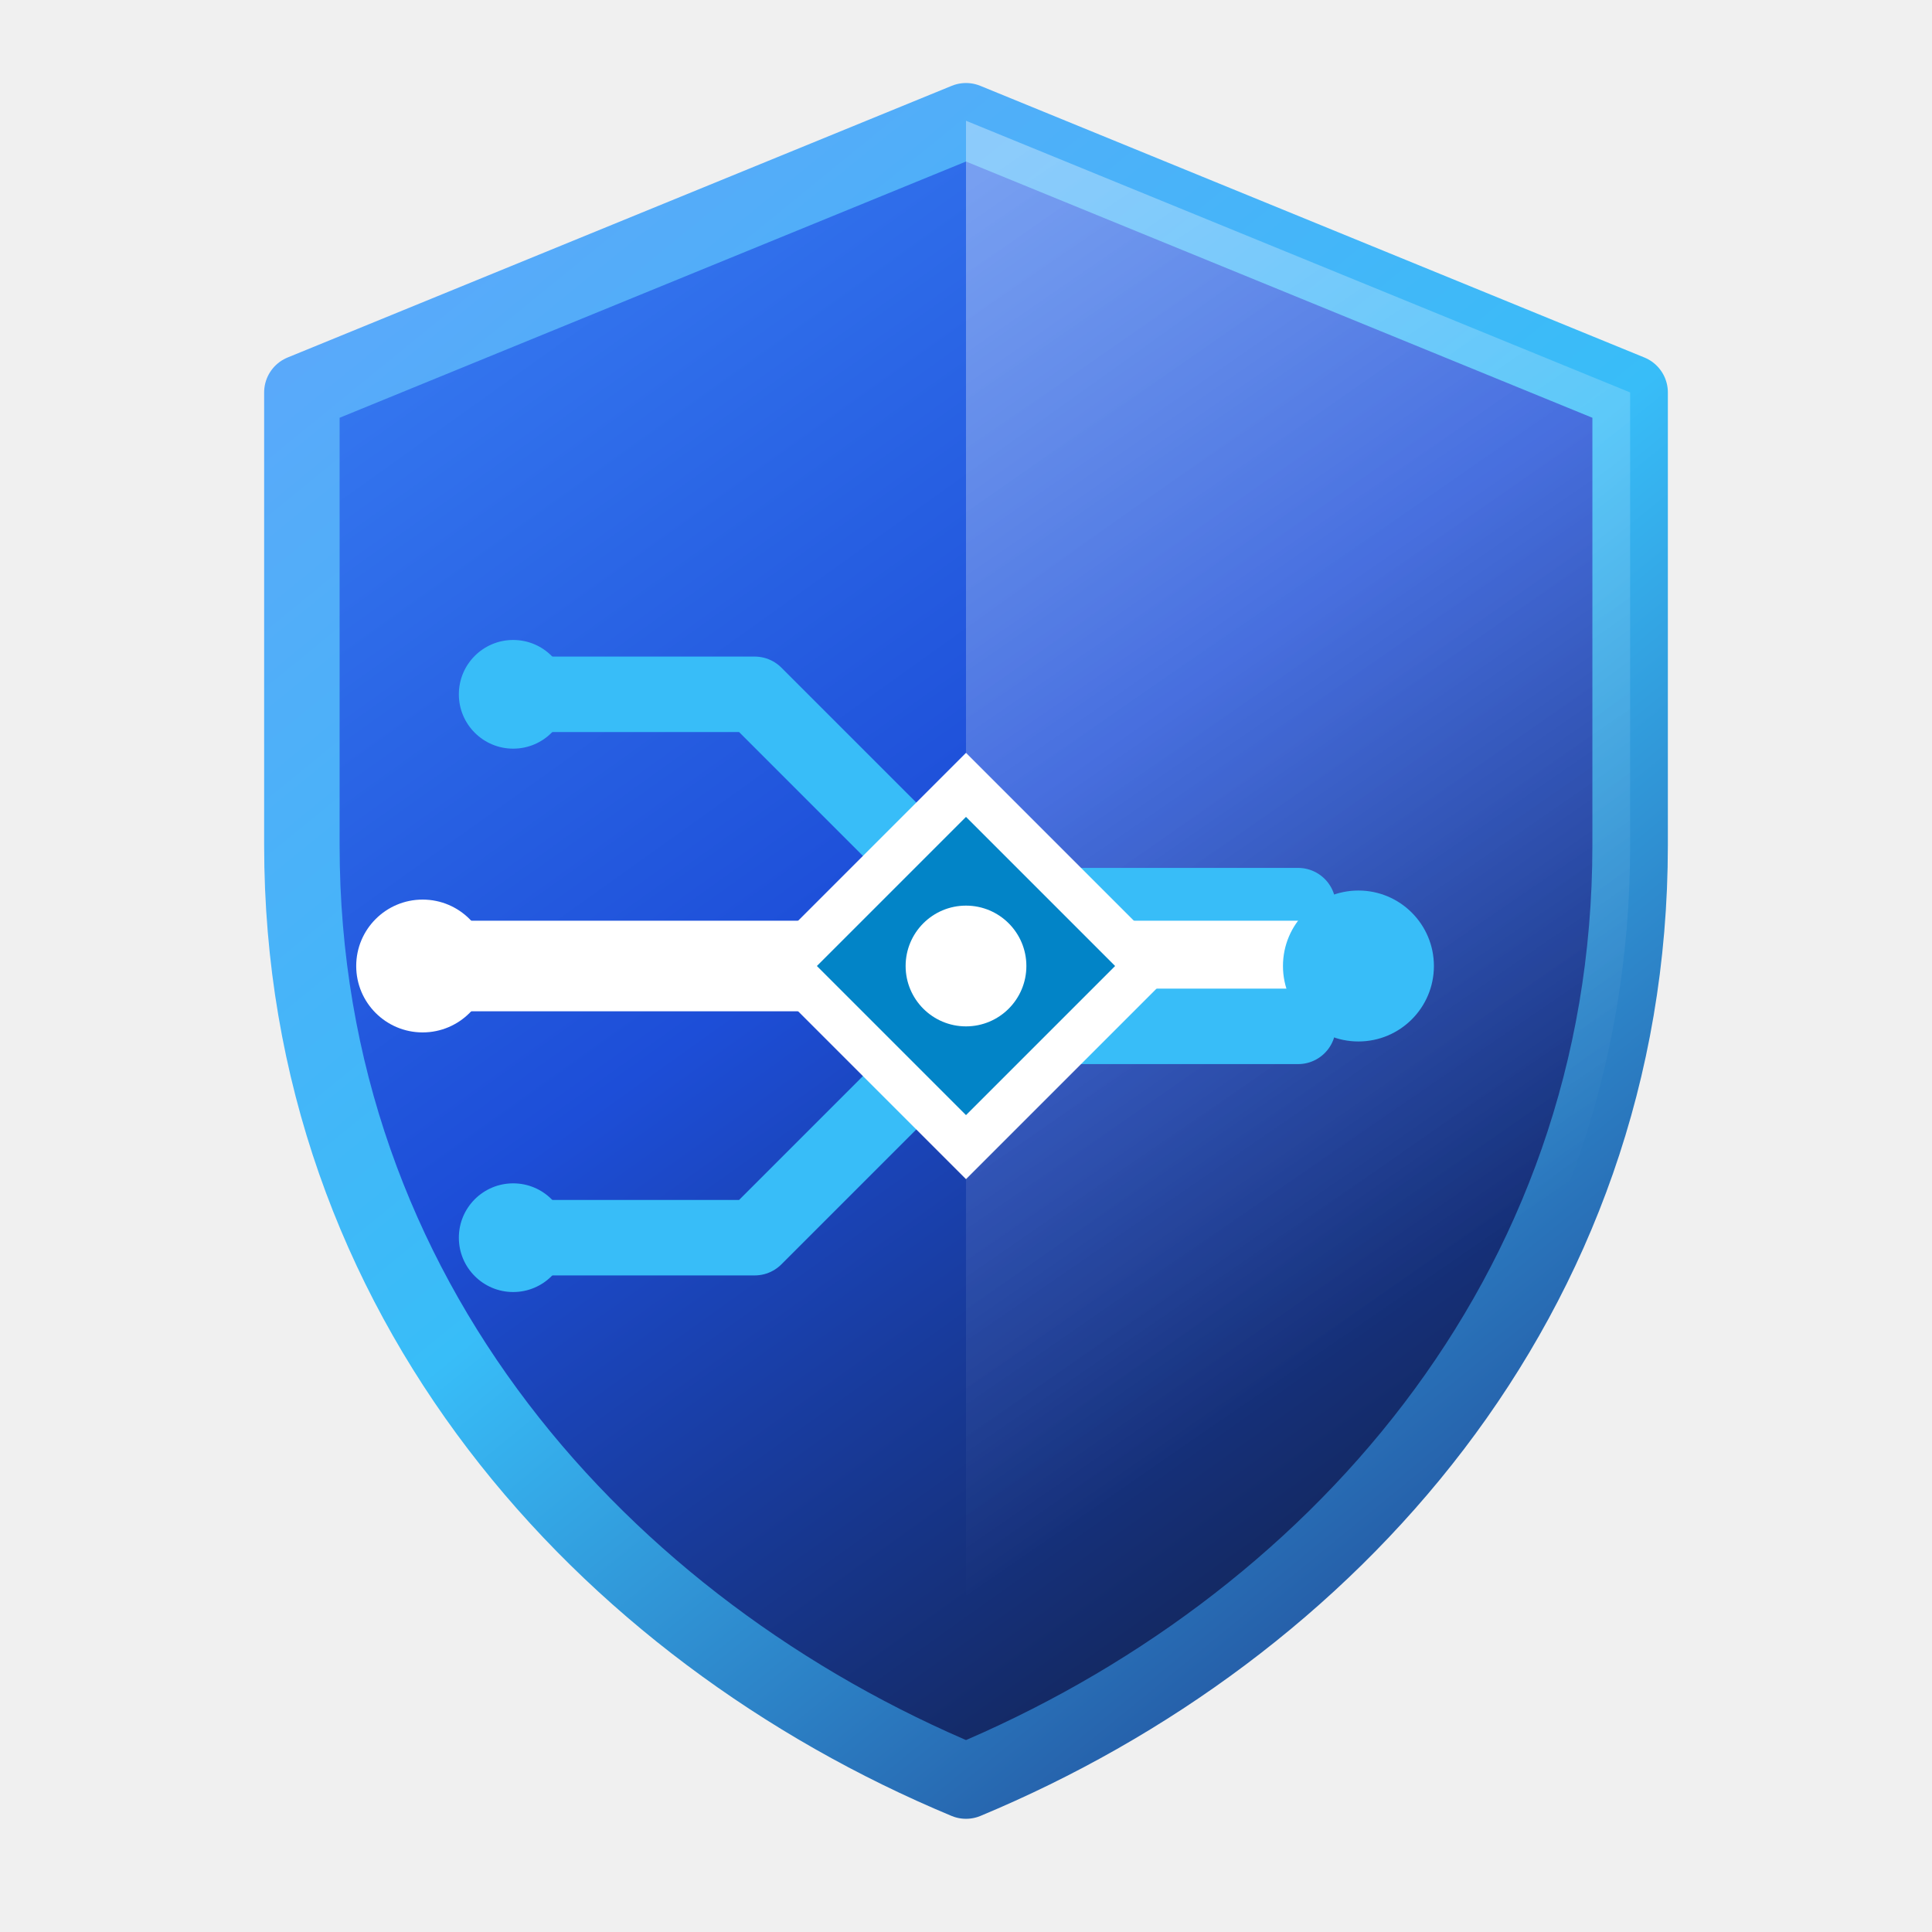
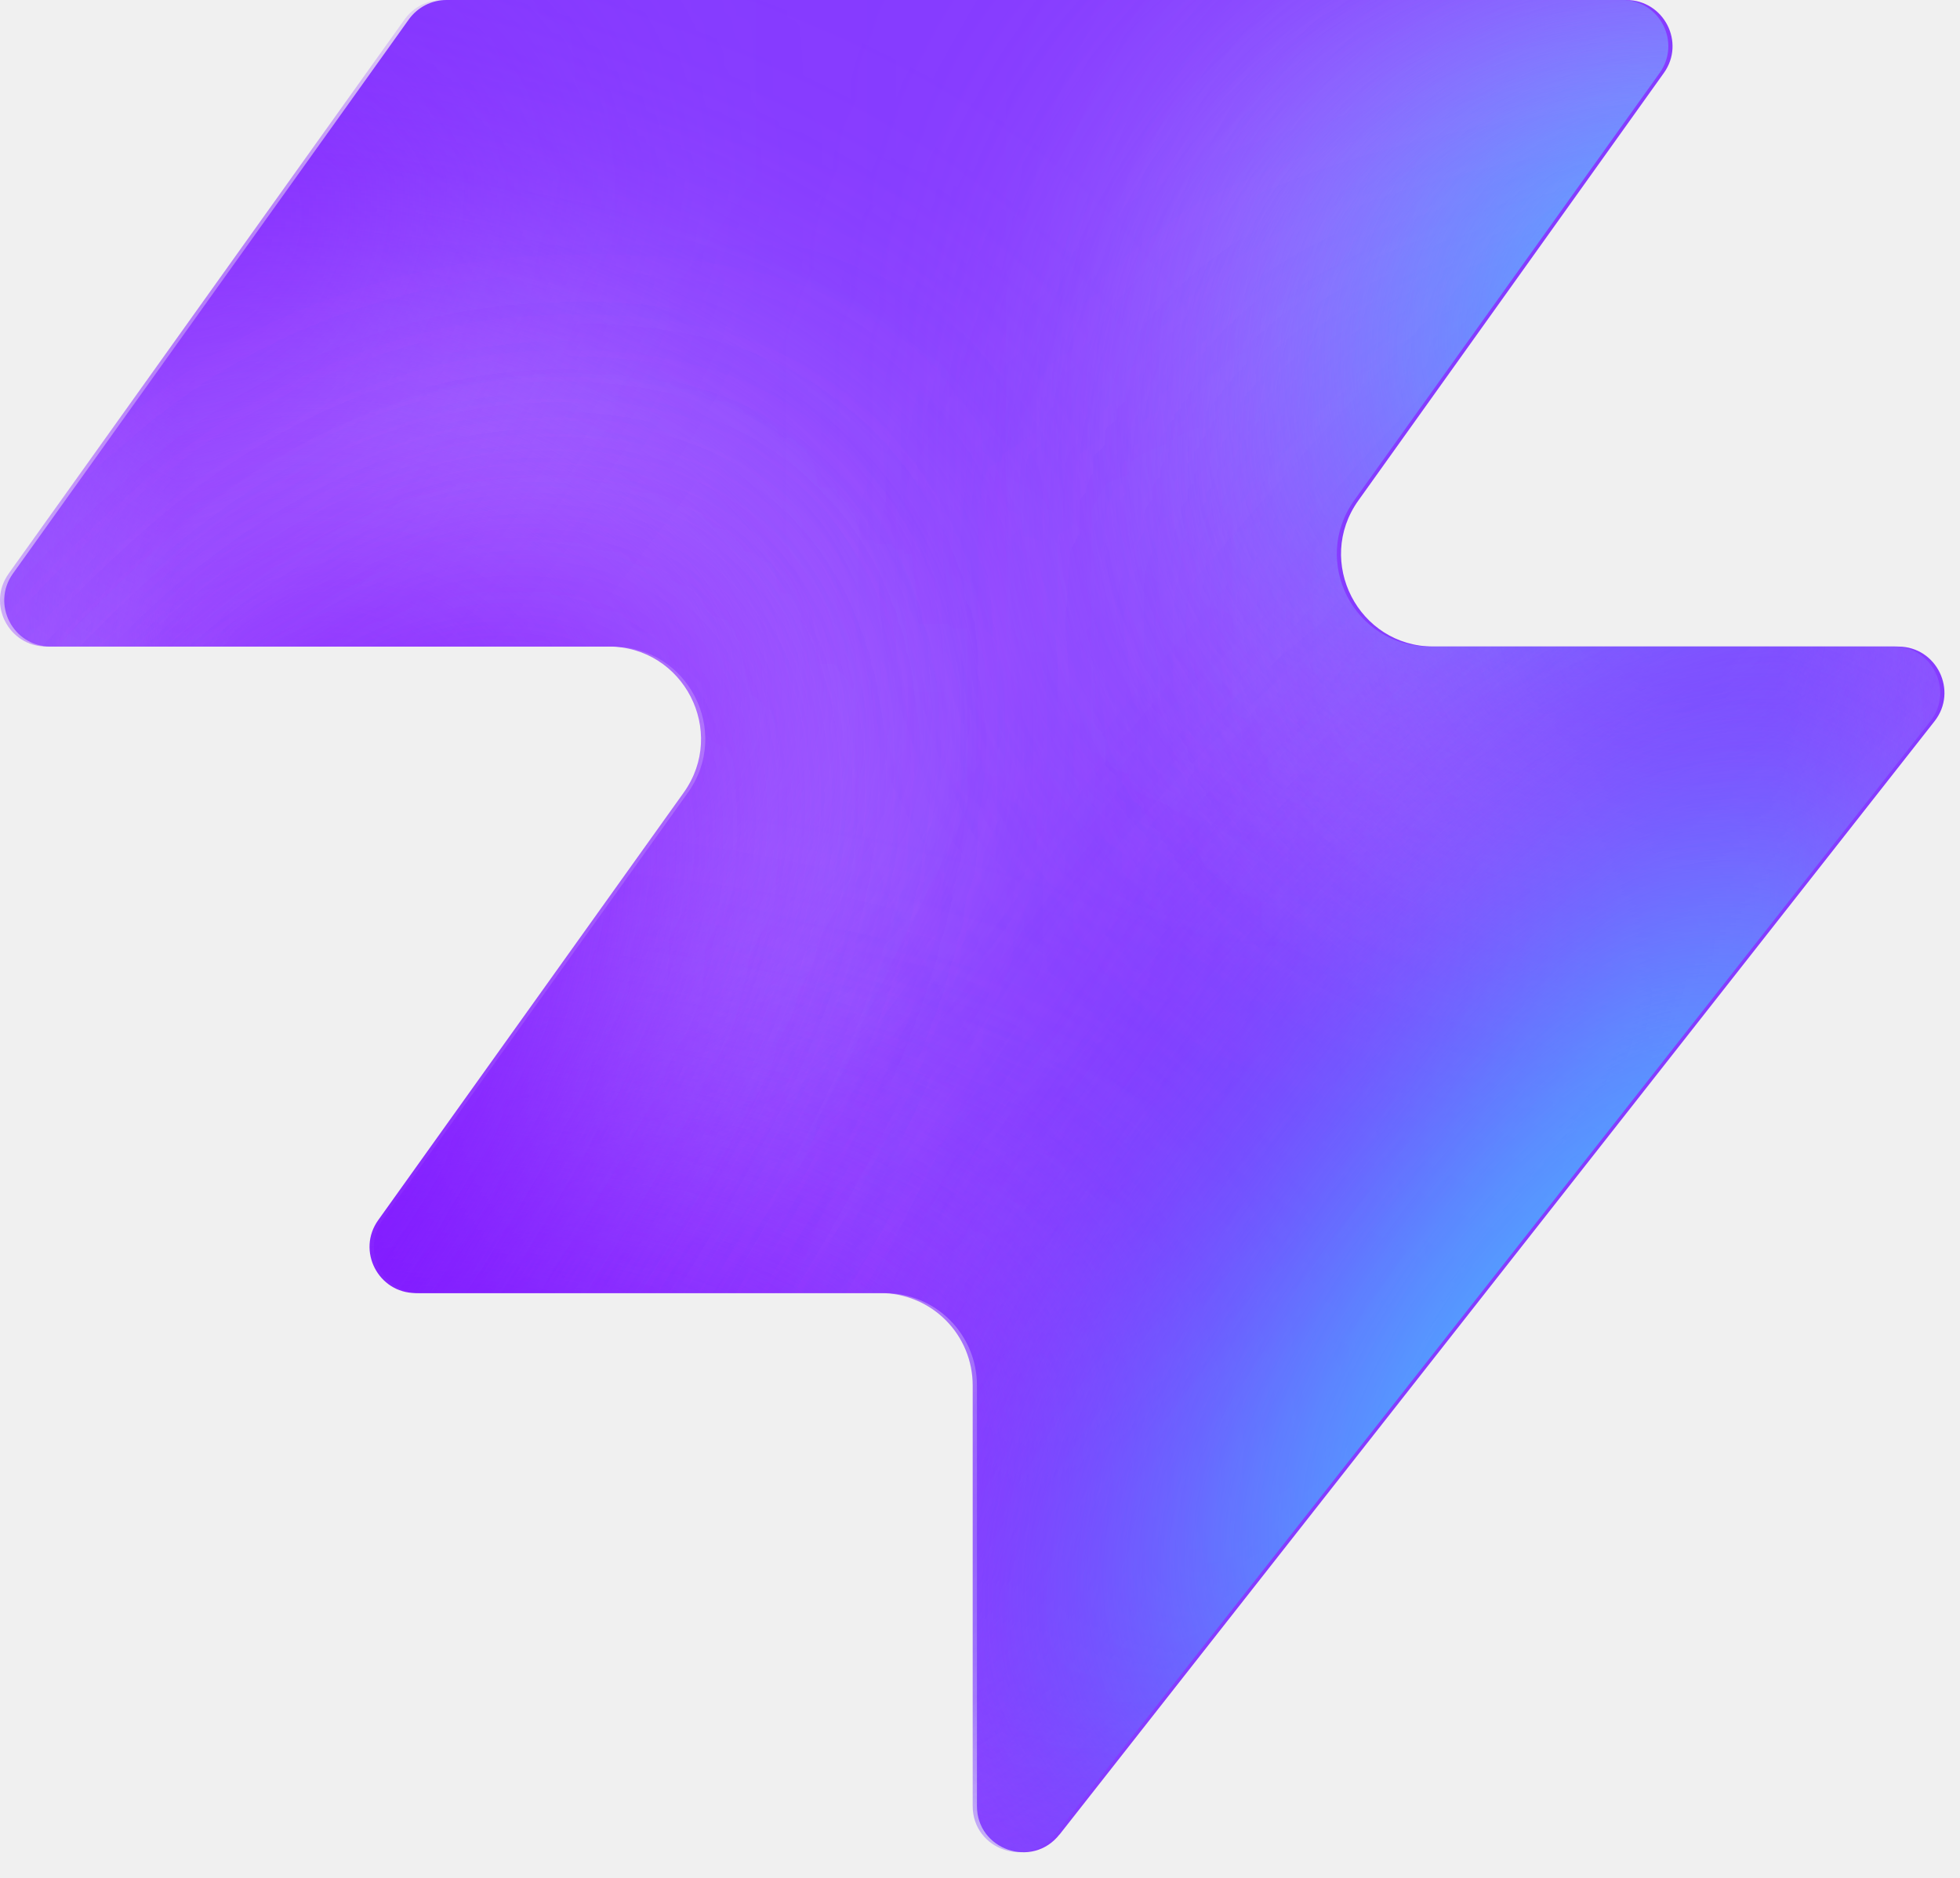
- <svg xmlns="http://www.w3.org/2000/svg" viewBox="0 0 64 64" fill="none">
+ <svg xmlns="http://www.w3.org/2000/svg" width="48" height="46" fill="none" viewBox="0 0 48 46">
+   <path fill="#863bff" d="M25.946 44.938c-.664.845-2.021.375-2.021-.698V33.937a2.26 2.26 0 0 0-2.262-2.262H10.287c-.92 0-1.456-1.04-.92-1.788l7.48-10.471c1.07-1.497 0-3.578-1.842-3.578H1.237c-.92 0-1.456-1.04-.92-1.788L10.013.474c.214-.297.556-.474.92-.474h28.894c.92 0 1.456 1.04.92 1.788l-7.48 10.471c-1.07 1.498 0 3.579 1.842 3.579h11.377c.943 0 1.473 1.088.89 1.83L25.947 44.94z" style="fill:#863bff;fill:color(display-p3 .525 .23 1);fill-opacity:1" />
+   <mask id="a" width="48" height="46" x="0" y="0" maskUnits="userSpaceOnUse" style="mask-type:alpha">
+     <path fill="#000" d="M25.842 44.938c-.664.844-2.021.375-2.021-.698V33.937a2.26 2.26 0 0 0-2.262-2.262H10.183c-.92 0-1.456-1.04-.92-1.788l7.48-10.471c1.07-1.498 0-3.579-1.842-3.579H1.133c-.92 0-1.456-1.04-.92-1.787L9.91.473c.214-.297.556-.474.92-.474h28.894c.92 0 1.456 1.04.92 1.788l-7.48 10.471c-1.07 1.498 0 3.578 1.842 3.578h11.377c.943 0 1.473 1.088.89 1.832L25.843 44.94z" style="fill:#000;fill-opacity:1" />
+   </mask>
+   <g mask="url(#a)">
+     <g filter="url(#b)">
+       <ellipse cx="5.508" cy="14.704" fill="#ede6ff" rx="5.508" ry="14.704" style="fill:#ede6ff;fill:color(display-p3 .927 .903 1);fill-opacity:1" transform="matrix(.00324 1 1 -.00324 -4.47 31.516)" />
+     </g>
+     <g filter="url(#c)">
+       <ellipse cx="10.399" cy="29.851" fill="#ede6ff" rx="10.399" ry="29.851" style="fill:#ede6ff;fill:color(display-p3 .927 .903 1);fill-opacity:1" transform="matrix(.00324 1 1 -.00324 -39.328 7.883)" />
+     </g>
+     <g filter="url(#d)">
+       <ellipse cx="5.508" cy="30.487" fill="#7e14ff" rx="5.508" ry="30.487" style="fill:#7e14ff;fill:color(display-p3 .492 .077 1);fill-opacity:1" transform="rotate(89.814 -25.913 -14.639)scale(1 -1)" />
+     </g>
+     <g filter="url(#e)">
+       <ellipse cx="5.508" cy="30.599" fill="#7e14ff" rx="5.508" ry="30.599" style="fill:#7e14ff;fill:color(display-p3 .492 .077 1);fill-opacity:1" transform="rotate(89.814 -32.644 -3.334)scale(1 -1)" />
+     </g>
+     <g filter="url(#f)">
+       <ellipse cx="5.508" cy="30.599" fill="#7e14ff" rx="5.508" ry="30.599" style="fill:#7e14ff;fill:color(display-p3 .492 .077 1);fill-opacity:1" transform="matrix(.00324 1 1 -.00324 -34.34 30.47)" />
+     </g>
+     <g filter="url(#g)">
+       <ellipse cx="14.072" cy="22.078" fill="#ede6ff" rx="14.072" ry="22.078" style="fill:#ede6ff;fill:color(display-p3 .927 .903 1);fill-opacity:1" transform="rotate(93.35 24.506 48.493)scale(-1 1)" />
+     </g>
+     <g filter="url(#h)">
+       <ellipse cx="3.47" cy="21.501" fill="#7e14ff" rx="3.47" ry="21.501" style="fill:#7e14ff;fill:color(display-p3 .492 .077 1);fill-opacity:1" transform="rotate(89.009 28.708 47.59)scale(-1 1)" />
+     </g>
+     <g filter="url(#i)">
+       <ellipse cx="3.47" cy="21.501" fill="#7e14ff" rx="3.47" ry="21.501" style="fill:#7e14ff;fill:color(display-p3 .492 .077 1);fill-opacity:1" transform="rotate(89.009 28.708 47.59)scale(-1 1)" />
+     </g>
+     <g filter="url(#j)">
+       <ellipse cx=".387" cy="8.972" fill="#7e14ff" rx="4.407" ry="29.108" style="fill:#7e14ff;fill:color(display-p3 .492 .077 1);fill-opacity:1" transform="rotate(39.51 .387 8.972)" />
+     </g>
+     <g filter="url(#k)">
+       <ellipse cx="47.523" cy="-6.092" fill="#7e14ff" rx="4.407" ry="29.108" style="fill:#7e14ff;fill:color(display-p3 .492 .077 1);fill-opacity:1" transform="rotate(37.892 47.523 -6.092)" />
+     </g>
+     <g filter="url(#l)">
+       <ellipse cx="41.412" cy="6.333" fill="#47bfff" rx="5.971" ry="9.665" style="fill:#47bfff;fill:color(display-p3 .28 .748 1);fill-opacity:1" transform="rotate(37.892 41.412 6.333)" />
+     </g>
+     <g filter="url(#m)">
+       <ellipse cx="-1.879" cy="38.332" fill="#7e14ff" rx="4.407" ry="29.108" style="fill:#7e14ff;fill:color(display-p3 .492 .077 1);fill-opacity:1" transform="rotate(37.892 -1.88 38.332)" />
+     </g>
+     <g filter="url(#n)">
+       <ellipse cx="-1.879" cy="38.332" fill="#7e14ff" rx="4.407" ry="29.108" style="fill:#7e14ff;fill:color(display-p3 .492 .077 1);fill-opacity:1" transform="rotate(37.892 -1.88 38.332)" />
+     </g>
+     <g filter="url(#o)">
+       <ellipse cx="35.651" cy="29.907" fill="#7e14ff" rx="4.407" ry="29.108" style="fill:#7e14ff;fill:color(display-p3 .492 .077 1);fill-opacity:1" transform="rotate(37.892 35.651 29.907)" />
+     </g>
+     <g filter="url(#p)">
+       <ellipse cx="38.418" cy="32.4" fill="#47bfff" rx="5.971" ry="15.297" style="fill:#47bfff;fill:color(display-p3 .28 .748 1);fill-opacity:1" transform="rotate(37.892 38.418 32.4)" />
+     </g>
+   </g>
  <defs>
-     <linearGradient id="shieldMain" x1="12" y1="4" x2="52" y2="60" gradientUnits="userSpaceOnUse">
-       <stop offset="0%" stop-color="#3b82f6" />
-       <stop offset="45%" stop-color="#1d4ed8" />
-       <stop offset="100%" stop-color="#0f172a" />
-     </linearGradient>
-     <linearGradient id="borderGleam" x1="10" y1="4" x2="54" y2="58" gradientUnits="userSpaceOnUse">
-       <stop offset="0%" stop-color="#60a5fa" />
-       <stop offset="50%" stop-color="#38bdf8" />
-       <stop offset="100%" stop-color="#1e3a8a" />
-     </linearGradient>
-     <linearGradient id="facetHighlight" x1="32" y1="6" x2="54" y2="38" gradientUnits="userSpaceOnUse">
-       <stop offset="0%" stop-color="#ffffff" stop-opacity="0.35" />
-       <stop offset="100%" stop-color="#ffffff" stop-opacity="0.0" />
-     </linearGradient>
+     <filter id="b" width="60.045" height="41.654" x="-19.77" y="16.149" color-interpolation-filters="sRGB" filterUnits="userSpaceOnUse">
+       <feFlood flood-opacity="0" result="BackgroundImageFix" />
+       <feBlend in="SourceGraphic" in2="BackgroundImageFix" result="shape" />
+       <feGaussianBlur result="effect1_foregroundBlur_2002_17158" stdDeviation="7.659" />
+     </filter>
+     <filter id="c" width="90.34" height="51.437" x="-54.613" y="-7.533" color-interpolation-filters="sRGB" filterUnits="userSpaceOnUse">
+       <feFlood flood-opacity="0" result="BackgroundImageFix" />
+       <feBlend in="SourceGraphic" in2="BackgroundImageFix" result="shape" />
+       <feGaussianBlur result="effect1_foregroundBlur_2002_17158" stdDeviation="7.659" />
+     </filter>
+     <filter id="d" width="79.355" height="29.4" x="-49.64" y="2.03" color-interpolation-filters="sRGB" filterUnits="userSpaceOnUse">
+       <feFlood flood-opacity="0" result="BackgroundImageFix" />
+       <feBlend in="SourceGraphic" in2="BackgroundImageFix" result="shape" />
+       <feGaussianBlur result="effect1_foregroundBlur_2002_17158" stdDeviation="4.596" />
+     </filter>
+     <filter id="e" width="79.579" height="29.4" x="-45.045" y="20.029" color-interpolation-filters="sRGB" filterUnits="userSpaceOnUse">
+       <feFlood flood-opacity="0" result="BackgroundImageFix" />
+       <feBlend in="SourceGraphic" in2="BackgroundImageFix" result="shape" />
+       <feGaussianBlur result="effect1_foregroundBlur_2002_17158" stdDeviation="4.596" />
+     </filter>
+     <filter id="f" width="79.579" height="29.4" x="-43.513" y="21.178" color-interpolation-filters="sRGB" filterUnits="userSpaceOnUse">
+       <feFlood flood-opacity="0" result="BackgroundImageFix" />
+       <feBlend in="SourceGraphic" in2="BackgroundImageFix" result="shape" />
+       <feGaussianBlur result="effect1_foregroundBlur_2002_17158" stdDeviation="4.596" />
+     </filter>
+     <filter id="g" width="74.749" height="58.852" x="15.756" y="-17.901" color-interpolation-filters="sRGB" filterUnits="userSpaceOnUse">
+       <feFlood flood-opacity="0" result="BackgroundImageFix" />
+       <feBlend in="SourceGraphic" in2="BackgroundImageFix" result="shape" />
+       <feGaussianBlur result="effect1_foregroundBlur_2002_17158" stdDeviation="7.659" />
+     </filter>
+     <filter id="h" width="61.377" height="25.362" x="23.548" y="2.284" color-interpolation-filters="sRGB" filterUnits="userSpaceOnUse">
+       <feFlood flood-opacity="0" result="BackgroundImageFix" />
+       <feBlend in="SourceGraphic" in2="BackgroundImageFix" result="shape" />
+       <feGaussianBlur result="effect1_foregroundBlur_2002_17158" stdDeviation="4.596" />
+     </filter>
+     <filter id="i" width="61.377" height="25.362" x="23.548" y="2.284" color-interpolation-filters="sRGB" filterUnits="userSpaceOnUse">
+       <feFlood flood-opacity="0" result="BackgroundImageFix" />
+       <feBlend in="SourceGraphic" in2="BackgroundImageFix" result="shape" />
+       <feGaussianBlur result="effect1_foregroundBlur_2002_17158" stdDeviation="4.596" />
+     </filter>
+     <filter id="j" width="56.045" height="63.649" x="-27.636" y="-22.853" color-interpolation-filters="sRGB" filterUnits="userSpaceOnUse">
+       <feFlood flood-opacity="0" result="BackgroundImageFix" />
+       <feBlend in="SourceGraphic" in2="BackgroundImageFix" result="shape" />
+       <feGaussianBlur result="effect1_foregroundBlur_2002_17158" stdDeviation="4.596" />
+     </filter>
+     <filter id="k" width="54.814" height="64.646" x="20.116" y="-38.415" color-interpolation-filters="sRGB" filterUnits="userSpaceOnUse">
+       <feFlood flood-opacity="0" result="BackgroundImageFix" />
+       <feBlend in="SourceGraphic" in2="BackgroundImageFix" result="shape" />
+       <feGaussianBlur result="effect1_foregroundBlur_2002_17158" stdDeviation="4.596" />
+     </filter>
+     <filter id="l" width="33.541" height="35.313" x="24.641" y="-11.323" color-interpolation-filters="sRGB" filterUnits="userSpaceOnUse">
+       <feFlood flood-opacity="0" result="BackgroundImageFix" />
+       <feBlend in="SourceGraphic" in2="BackgroundImageFix" result="shape" />
+       <feGaussianBlur result="effect1_foregroundBlur_2002_17158" stdDeviation="4.596" />
+     </filter>
+     <filter id="m" width="54.814" height="64.646" x="-29.286" y="6.009" color-interpolation-filters="sRGB" filterUnits="userSpaceOnUse">
+       <feFlood flood-opacity="0" result="BackgroundImageFix" />
+       <feBlend in="SourceGraphic" in2="BackgroundImageFix" result="shape" />
+       <feGaussianBlur result="effect1_foregroundBlur_2002_17158" stdDeviation="4.596" />
+     </filter>
+     <filter id="n" width="54.814" height="64.646" x="-29.286" y="6.009" color-interpolation-filters="sRGB" filterUnits="userSpaceOnUse">
+       <feFlood flood-opacity="0" result="BackgroundImageFix" />
+       <feBlend in="SourceGraphic" in2="BackgroundImageFix" result="shape" />
+       <feGaussianBlur result="effect1_foregroundBlur_2002_17158" stdDeviation="4.596" />
+     </filter>
+     <filter id="o" width="54.814" height="64.646" x="8.244" y="-2.416" color-interpolation-filters="sRGB" filterUnits="userSpaceOnUse">
+       <feFlood flood-opacity="0" result="BackgroundImageFix" />
+       <feBlend in="SourceGraphic" in2="BackgroundImageFix" result="shape" />
+       <feGaussianBlur result="effect1_foregroundBlur_2002_17158" stdDeviation="4.596" />
+     </filter>
+     <filter id="p" width="39.409" height="43.623" x="18.713" y="10.588" color-interpolation-filters="sRGB" filterUnits="userSpaceOnUse">
+       <feFlood flood-opacity="0" result="BackgroundImageFix" />
+       <feBlend in="SourceGraphic" in2="BackgroundImageFix" result="shape" />
+       <feGaussianBlur result="effect1_foregroundBlur_2002_17158" stdDeviation="4.596" />
+     </filter>
  </defs>
-   <path d="M32 4L54 13V28C54 43 44 54 32 59C20 54 10 43 10 28V13L32 4Z" fill="url(#shieldMain)" stroke="url(#borderGleam)" stroke-width="2.5" stroke-linejoin="round" />
-   <path d="M32 4L54 13V28C54 43 44 54 32 59V4Z" fill="url(#facetHighlight)" />
-   <path d="M17 23H25L32 30H43" stroke="#38bdf8" stroke-width="2.5" stroke-linecap="round" stroke-linejoin="round" />
-   <path d="M14 32H45" stroke="#ffffff" stroke-width="3" stroke-linecap="round" />
-   <path d="M17 41H25L32 34H43" stroke="#38bdf8" stroke-width="2.5" stroke-linecap="round" stroke-linejoin="round" />
-   <circle cx="17" cy="23" r="1.8" fill="#38bdf8" />
-   <circle cx="14" cy="32" r="2.2" fill="#ffffff" />
-   <circle cx="17" cy="41" r="1.8" fill="#38bdf8" />
-   <polygon points="32,26 38,32 32,38 26,32" fill="#0284c7" stroke="#ffffff" stroke-width="1.5" />
-   <circle cx="32" cy="32" r="2" fill="#ffffff" />
-   <circle cx="45" cy="32" r="2.5" fill="#38bdf8" />
</svg>
